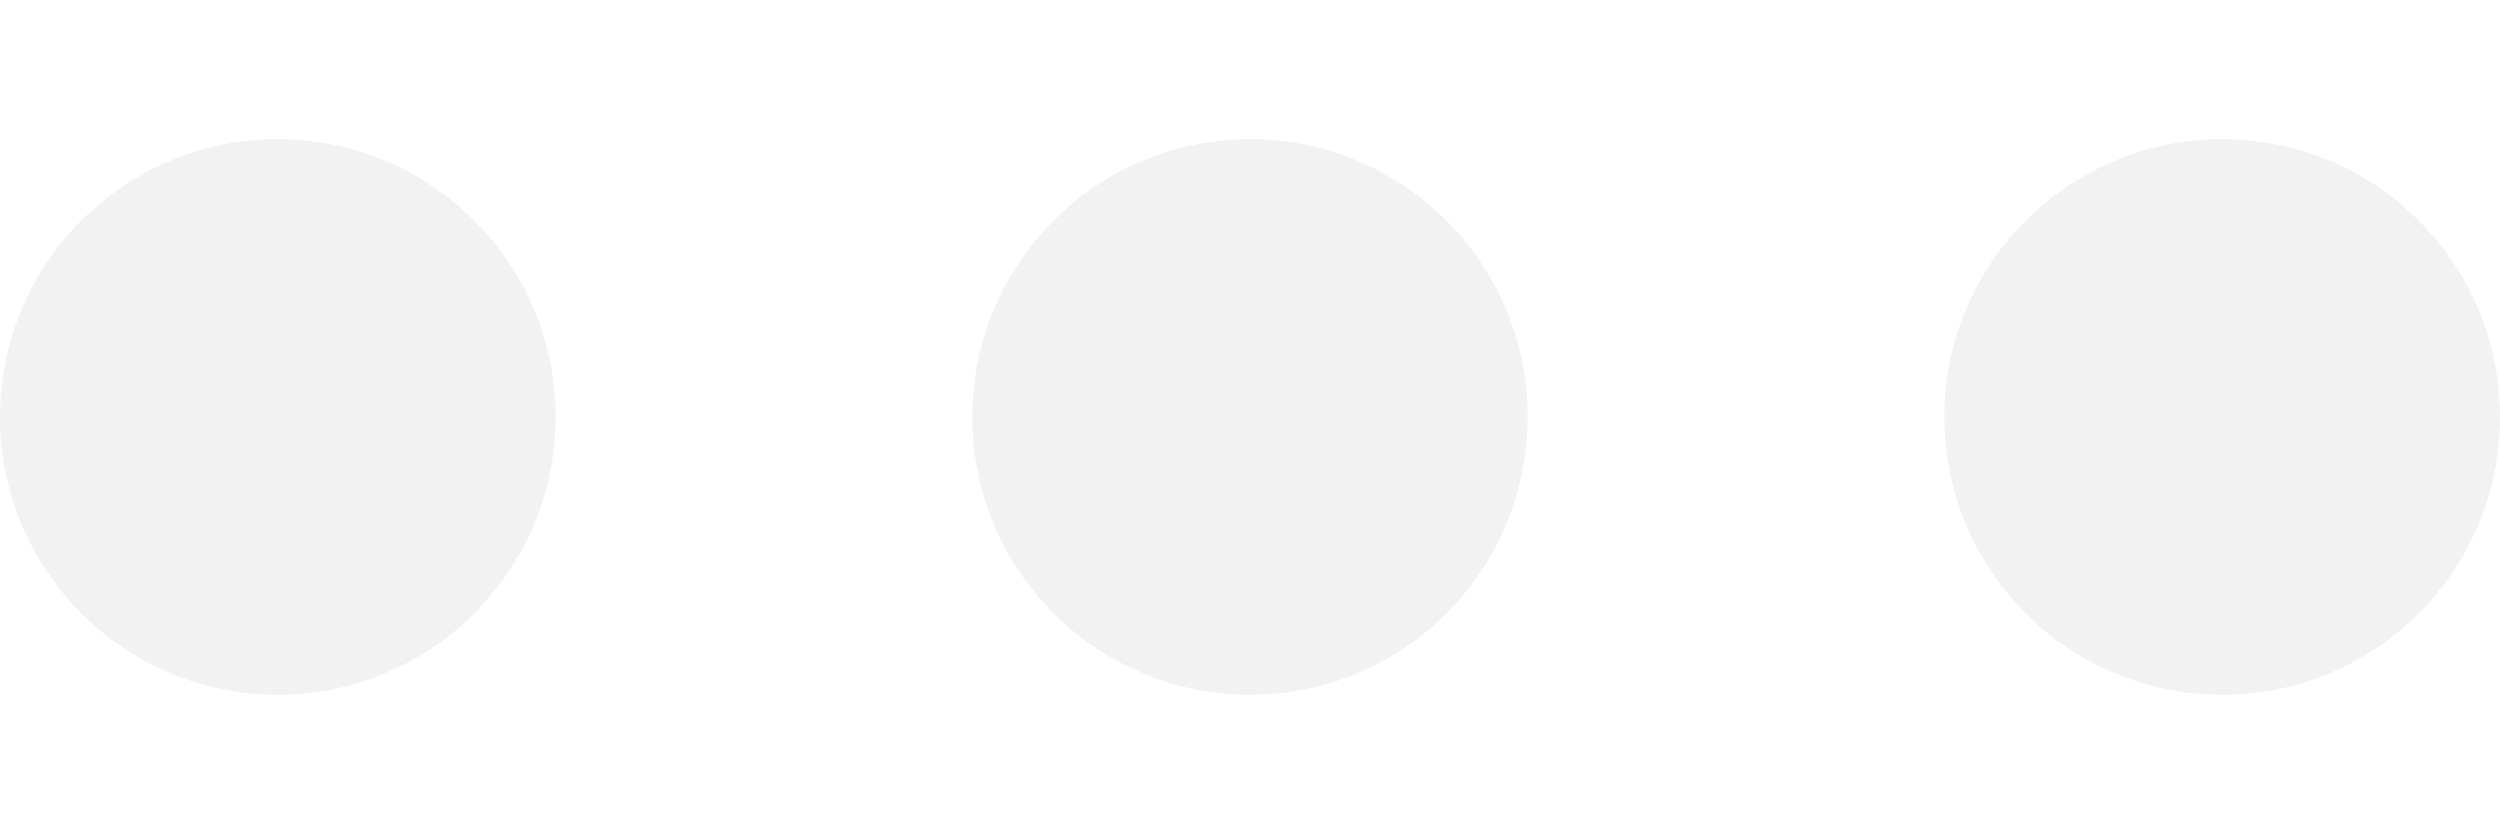
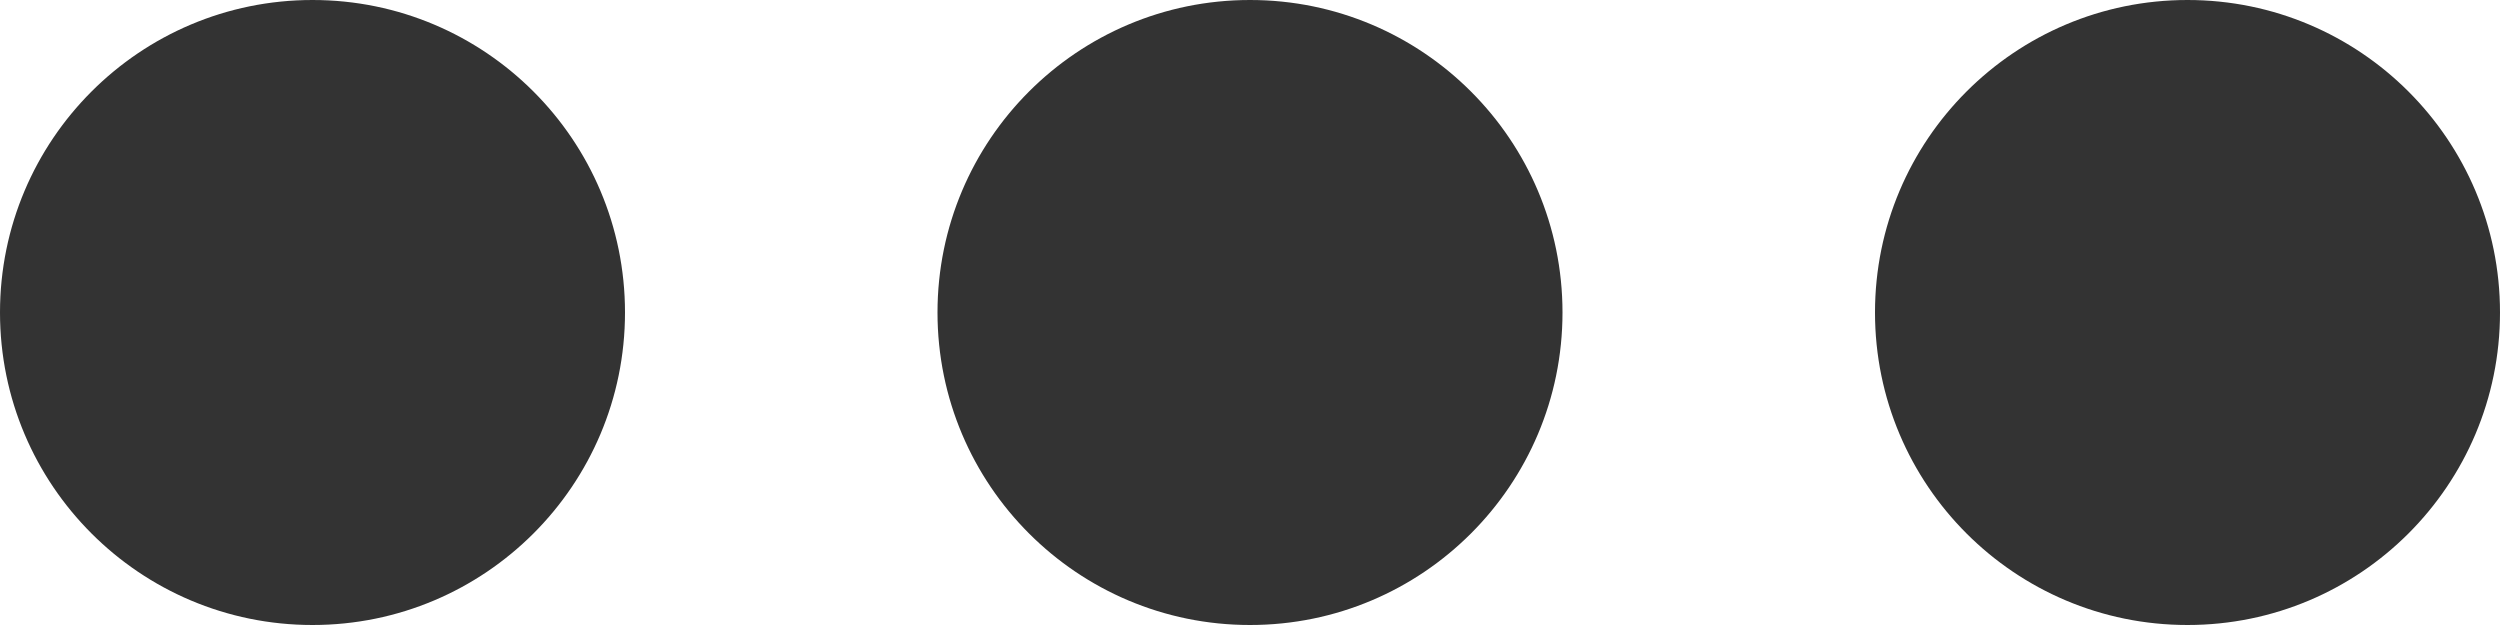
- <svg xmlns="http://www.w3.org/2000/svg" width="100%" height="100%" viewBox="0 0 12 4" fill="none">
-   <path d="M2.667 2.001C2.667 2.738 2.07 3.335 1.333 3.335C0.597 3.335 0 2.738 0 2.001C0 1.265 0.597 0.668 1.333 0.668C2.07 0.668 2.667 1.265 2.667 2.001Z" fill="#F2F2F2" />
-   <path d="M7.333 2.001C7.333 2.738 6.736 3.335 6 3.335C5.264 3.335 4.667 2.738 4.667 2.001C4.667 1.265 5.264 0.668 6 0.668C6.736 0.668 7.333 1.265 7.333 2.001Z" fill="#F2F2F2" />
-   <path d="M12 2.001C12 2.738 11.403 3.335 10.667 3.335C9.93 3.335 9.333 2.738 9.333 2.001C9.333 1.265 9.93 0.668 10.667 0.668C11.403 0.668 12 1.265 12 2.001Z" fill="#F2F2F2" />
+ <svg xmlns="http://www.w3.org/2000/svg" width="16" height="4" viewBox="0 0 16 4" fill="none">
+   <circle cx="14" cy="2" r="2" transform="rotate(90 14 2)" fill="#333333" />
+   <circle cx="8" cy="2" r="2" transform="rotate(90 8 2)" fill="#333333" />
+   <circle cx="2" cy="2" r="2" transform="rotate(90 2 2)" fill="#333333" />
</svg>
